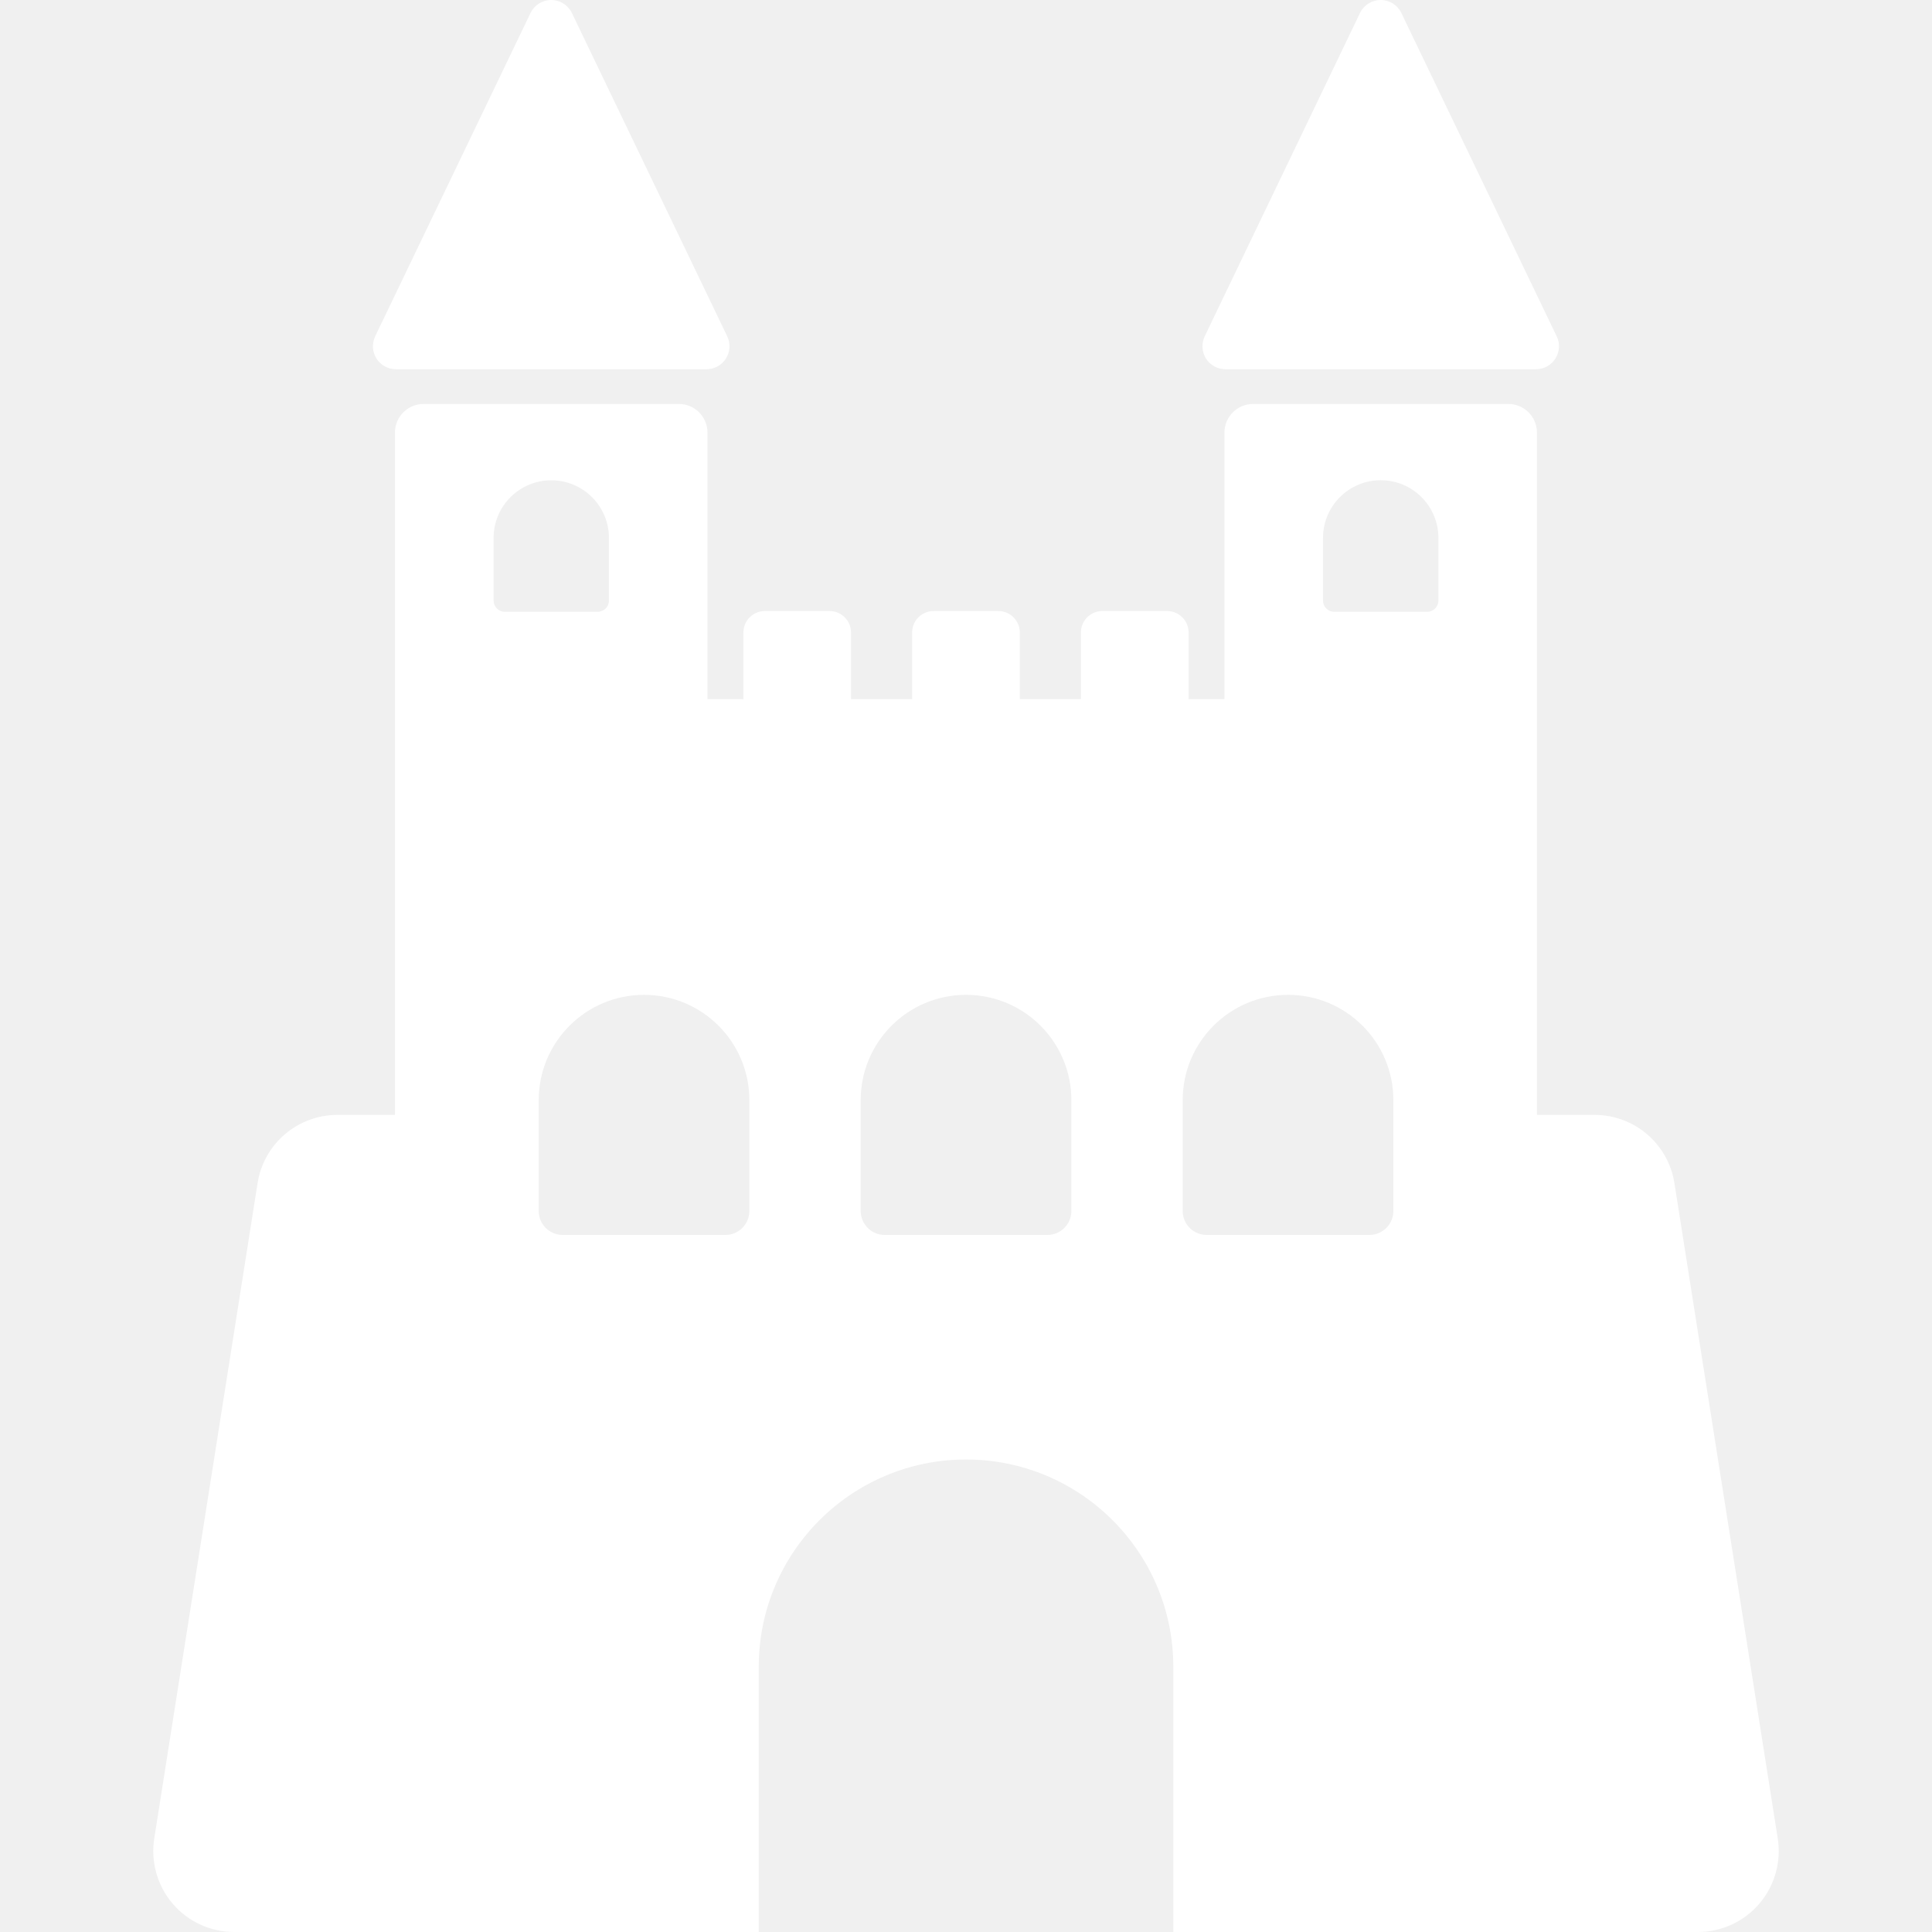
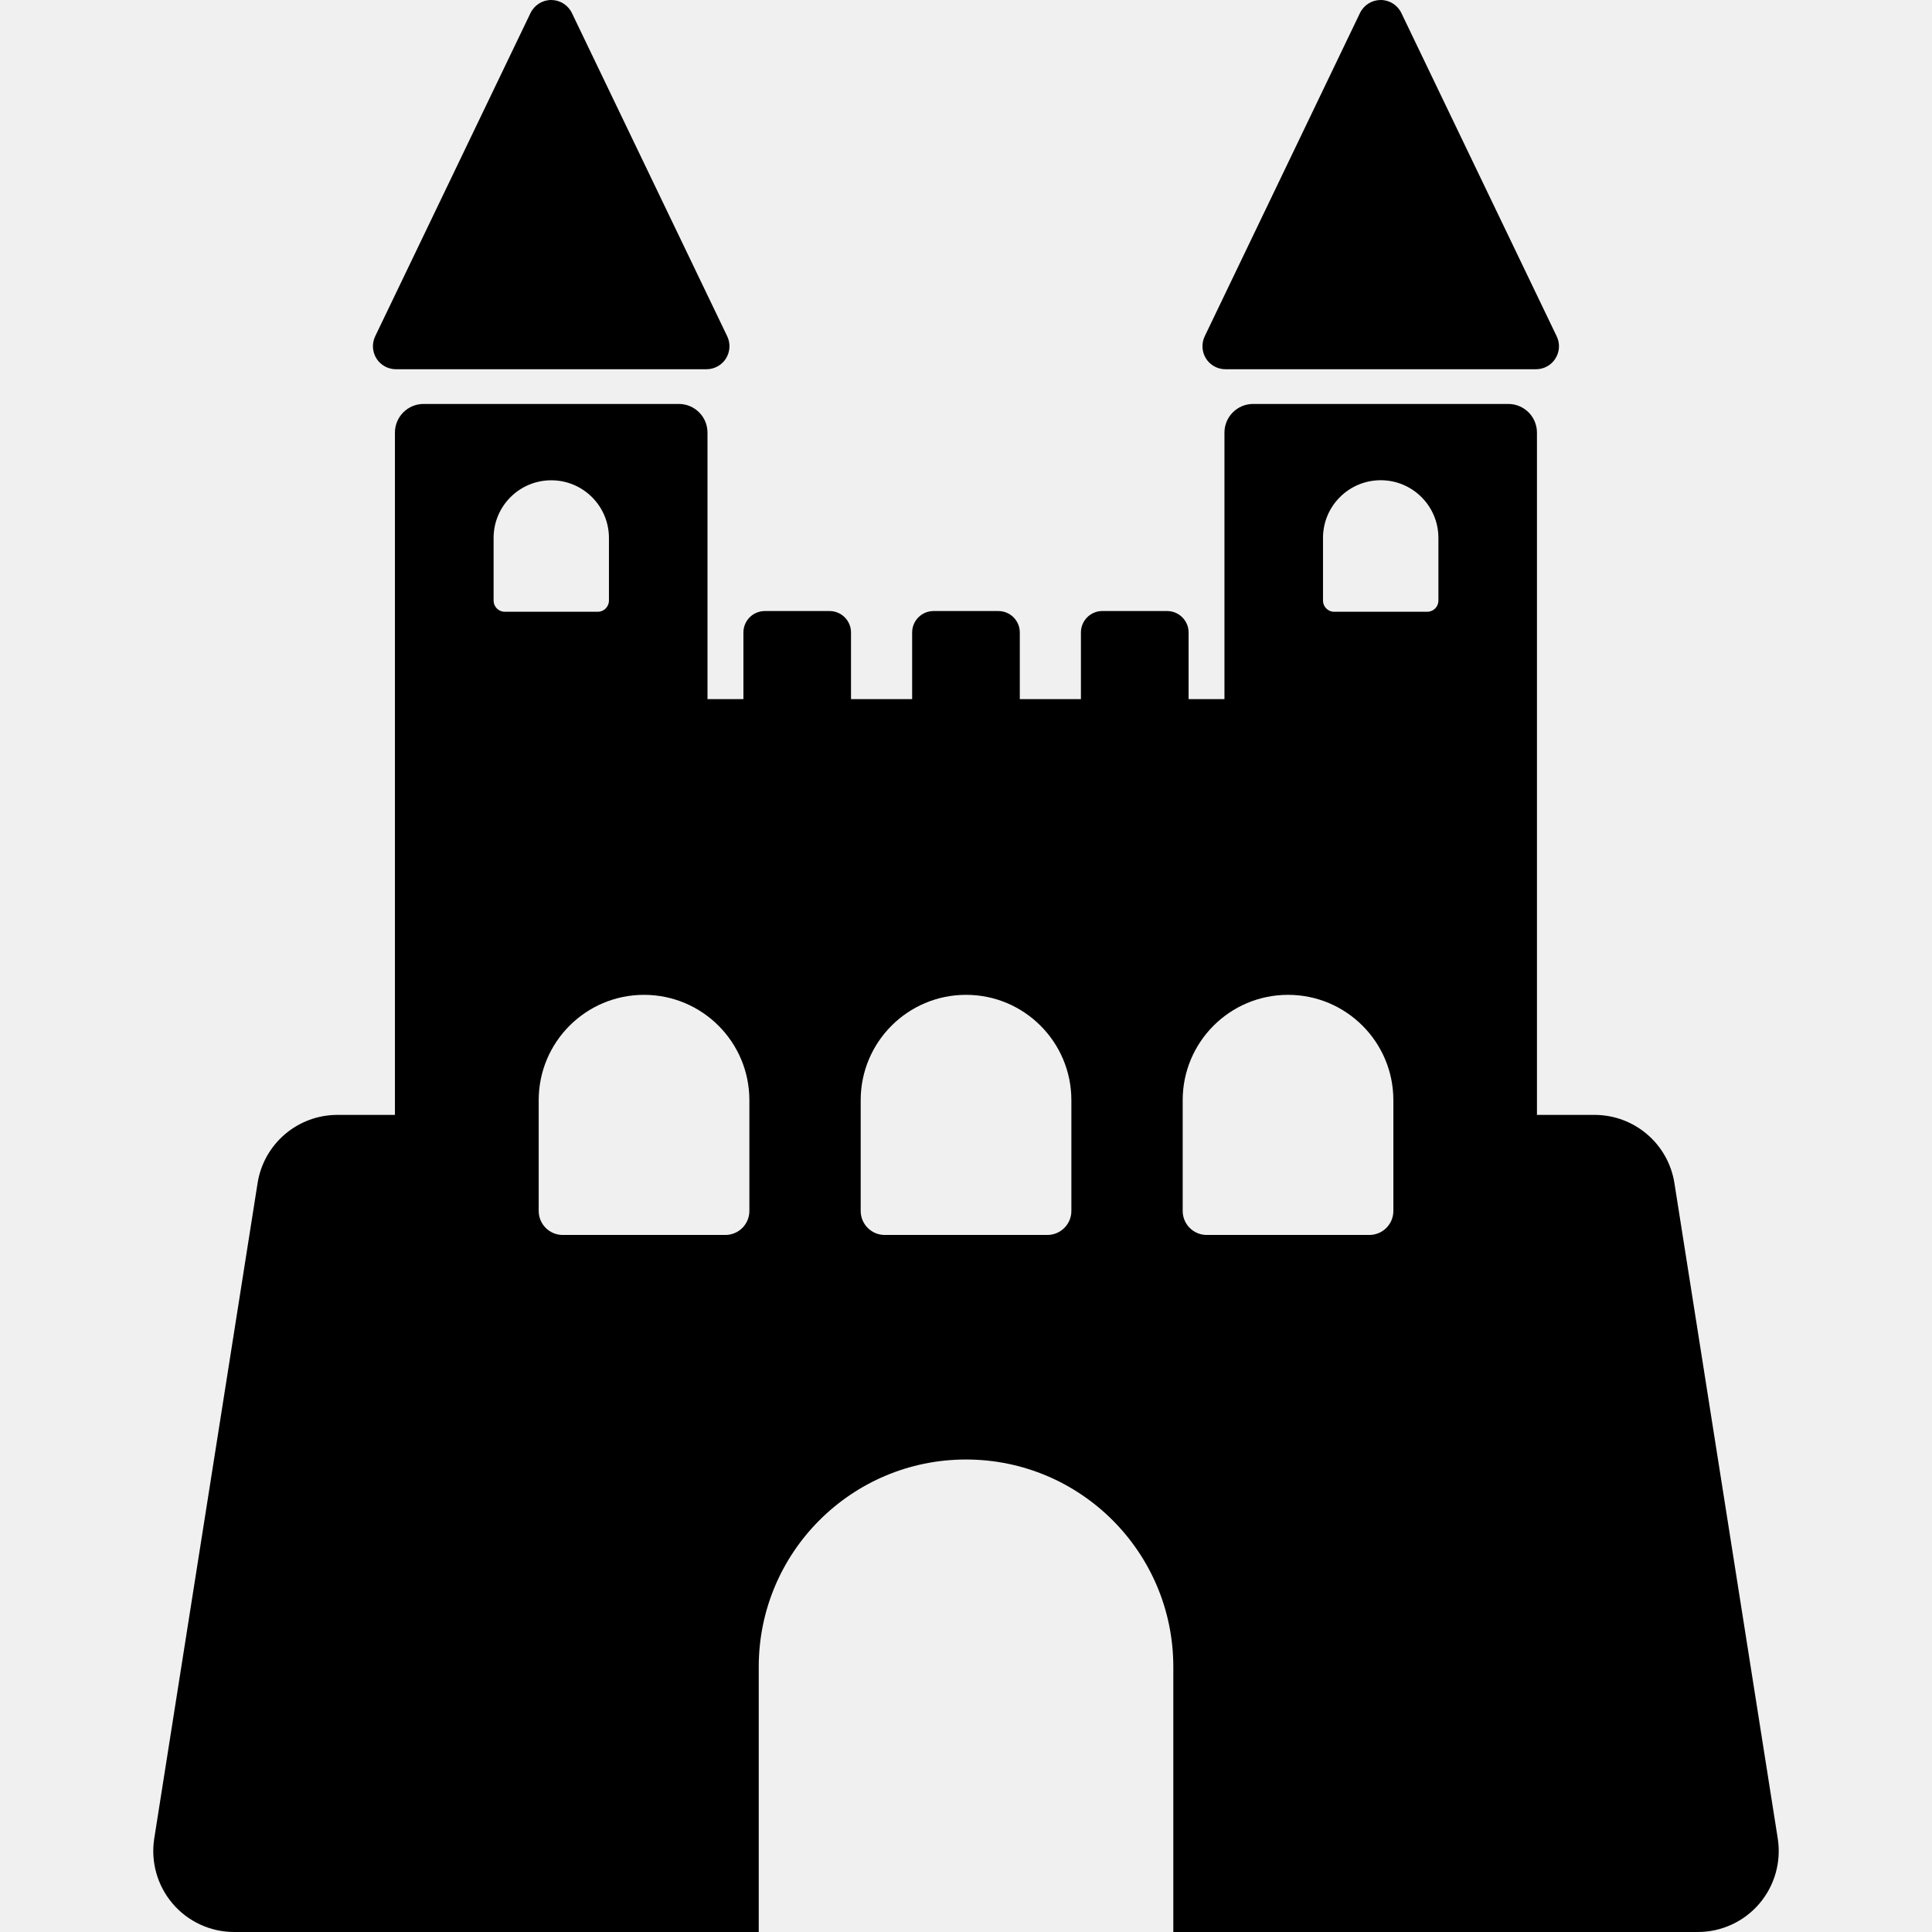
<svg viewBox="0 0 490.364 490.364">
  <g>
-     <path fill="#fff" d="M100.491,93.716h78.824c2.01,0,3.879-1.03,4.946-2.729c1.054-1.693,1.182-3.815,0.319-5.627L145.155,3.304   C144.18,1.285,142.137,0,139.902,0c-2.233,0-4.276,1.285-5.251,3.304L95.223,85.359c-0.861,1.812-0.733,3.935,0.32,5.627   C96.614,92.686,98.481,93.716,100.491,93.716z" />
-     <path fill="#fff" d="M311.019,93.716h78.839c2.012,0,3.879-1.03,4.933-2.729c1.069-1.693,1.196-3.815,0.317-5.627L355.682,3.304   c-0.974-2.027-3.016-3.312-5.252-3.304c-2.235,0-4.278,1.285-5.252,3.304l-39.41,82.055c-0.861,1.812-0.734,3.935,0.318,5.635   C307.155,92.686,309.024,93.716,311.019,93.716z" />
-     <path fill="#fff" d="M451.215,466.636l-26.225-166.328c-1.564-9.984-10.17-17.335-20.273-17.335h-14.621V109.805   c0-4.022-3.255-7.278-7.278-7.278h-64.76c-4.022,0-7.278,3.256-7.278,7.278v67.648h-9.1v-16.92c0-1.444-0.574-2.826-1.596-3.847   c-1.021-1.022-2.409-1.597-3.847-1.597l-16.44-0.008c-3.002,0-5.445,2.435-5.445,5.443v16.928h-15.514v-16.92   c0-3.009-2.442-5.443-5.443-5.443h-16.441c-3.001,0-5.441,2.435-5.441,5.443v16.92h-15.516v-16.92c0-3.009-2.443-5.443-5.443-5.443   h-16.426c-3.003,0-5.443,2.435-5.443,5.443v16.92h-9.115v-67.648c0-4.022-3.257-7.278-7.278-7.278h-64.775   c-4.022,0-7.28,3.256-7.28,7.278v173.168H85.646c-10.103,0-18.708,7.351-20.271,17.335L39.149,466.636   c-0.928,5.929,0.782,11.971,4.676,16.537c3.894,4.565,9.609,7.191,15.611,7.191h133.142v-67.313   c0-29.06,23.561-52.612,52.612-52.612c29.051,0,52.611,23.553,52.611,52.612v67.313h133.127c6.002,0,11.717-2.626,15.611-7.191   C450.434,478.607,452.142,472.565,451.215,466.636z M125.28,136.542c0-8.085,6.545-14.638,14.639-14.638   c8.075,0,14.637,6.553,14.637,14.638v15.899c0,1.565-1.268,2.833-2.834,2.833h-23.607c-1.565,0-2.834-1.269-2.834-2.833V136.542z    M190.201,307.351c0,3.366-2.729,6.094-6.094,6.094h-41.286c-3.365,0-6.094-2.728-6.094-6.094v-28.112   c0-14.765,11.971-26.737,26.736-26.737c14.766,0,26.737,11.972,26.737,26.737V307.351z M271.928,307.351   c0,3.366-2.728,6.094-6.094,6.094h-41.287c-3.365,0-6.094-2.728-6.094-6.094v-28.114c0-14.765,11.973-26.737,26.736-26.737   c14.768,0,26.738,11.972,26.738,26.737V307.351z M353.654,307.351c0,3.366-2.729,6.094-6.094,6.094h-41.286   c-3.365,0-6.094-2.728-6.094-6.094v-28.112c0-14.766,11.972-26.738,26.737-26.738c14.766,0,26.736,11.972,26.736,26.738V307.351z    M365.084,152.441c0,1.565-1.269,2.834-2.833,2.834h-23.625c-1.564,0-2.833-1.269-2.833-2.834v-15.906   c0-8.094,6.561-14.647,14.654-14.647c8.076,0,14.637,6.553,14.637,14.647V152.441z" />
+     <path d="M100.491,93.716h78.824c2.01,0,3.879-1.03,4.946-2.729c1.054-1.693,1.182-3.815,0.319-5.627L145.155,3.304   C144.18,1.285,142.137,0,139.902,0c-2.233,0-4.276,1.285-5.251,3.304L95.223,85.359c-0.861,1.812-0.733,3.935,0.32,5.627   C96.614,92.686,98.481,93.716,100.491,93.716z" />
+     <path d="M311.019,93.716h78.839c2.012,0,3.879-1.03,4.933-2.729c1.069-1.693,1.196-3.815,0.317-5.627L355.682,3.304   c-0.974-2.027-3.016-3.312-5.252-3.304c-2.235,0-4.278,1.285-5.252,3.304l-39.41,82.055c-0.861,1.812-0.734,3.935,0.318,5.635   C307.155,92.686,309.024,93.716,311.019,93.716z" />
+     <path d="M451.215,466.636l-26.225-166.328c-1.564-9.984-10.17-17.335-20.273-17.335h-14.621V109.805   c0-4.022-3.255-7.278-7.278-7.278h-64.76c-4.022,0-7.278,3.256-7.278,7.278v67.648h-9.1v-16.92c0-1.444-0.574-2.826-1.596-3.847   c-1.021-1.022-2.409-1.597-3.847-1.597l-16.44-0.008c-3.002,0-5.445,2.435-5.445,5.443v16.928h-15.514v-16.92   c0-3.009-2.442-5.443-5.443-5.443h-16.441c-3.001,0-5.441,2.435-5.441,5.443v16.92h-15.516v-16.92c0-3.009-2.443-5.443-5.443-5.443   h-16.426c-3.003,0-5.443,2.435-5.443,5.443v16.92h-9.115v-67.648c0-4.022-3.257-7.278-7.278-7.278h-64.775   c-4.022,0-7.28,3.256-7.28,7.278v173.168H85.646c-10.103,0-18.708,7.351-20.271,17.335L39.149,466.636   c-0.928,5.929,0.782,11.971,4.676,16.537c3.894,4.565,9.609,7.191,15.611,7.191h133.142v-67.313   c0-29.06,23.561-52.612,52.612-52.612c29.051,0,52.611,23.553,52.611,52.612v67.313h133.127c6.002,0,11.717-2.626,15.611-7.191   C450.434,478.607,452.142,472.565,451.215,466.636z M125.28,136.542c0-8.085,6.545-14.638,14.639-14.638   c8.075,0,14.637,6.553,14.637,14.638v15.899c0,1.565-1.268,2.833-2.834,2.833h-23.607c-1.565,0-2.834-1.269-2.834-2.833V136.542z    M190.201,307.351c0,3.366-2.729,6.094-6.094,6.094h-41.286c-3.365,0-6.094-2.728-6.094-6.094v-28.112   c0-14.765,11.971-26.737,26.736-26.737c14.766,0,26.737,11.972,26.737,26.737V307.351z M271.928,307.351   c0,3.366-2.728,6.094-6.094,6.094h-41.287c-3.365,0-6.094-2.728-6.094-6.094v-28.114c0-14.765,11.973-26.737,26.736-26.737   c14.768,0,26.738,11.972,26.738,26.737V307.351z M353.654,307.351c0,3.366-2.729,6.094-6.094,6.094h-41.286   c-3.365,0-6.094-2.728-6.094-6.094v-28.112c0-14.766,11.972-26.738,26.737-26.738c14.766,0,26.736,11.972,26.736,26.738V307.351z    M365.084,152.441c0,1.565-1.269,2.834-2.833,2.834h-23.625c-1.564,0-2.833-1.269-2.833-2.834v-15.906   c0-8.094,6.561-14.647,14.654-14.647c8.076,0,14.637,6.553,14.637,14.647V152.441z" />
  </g>
</svg>
